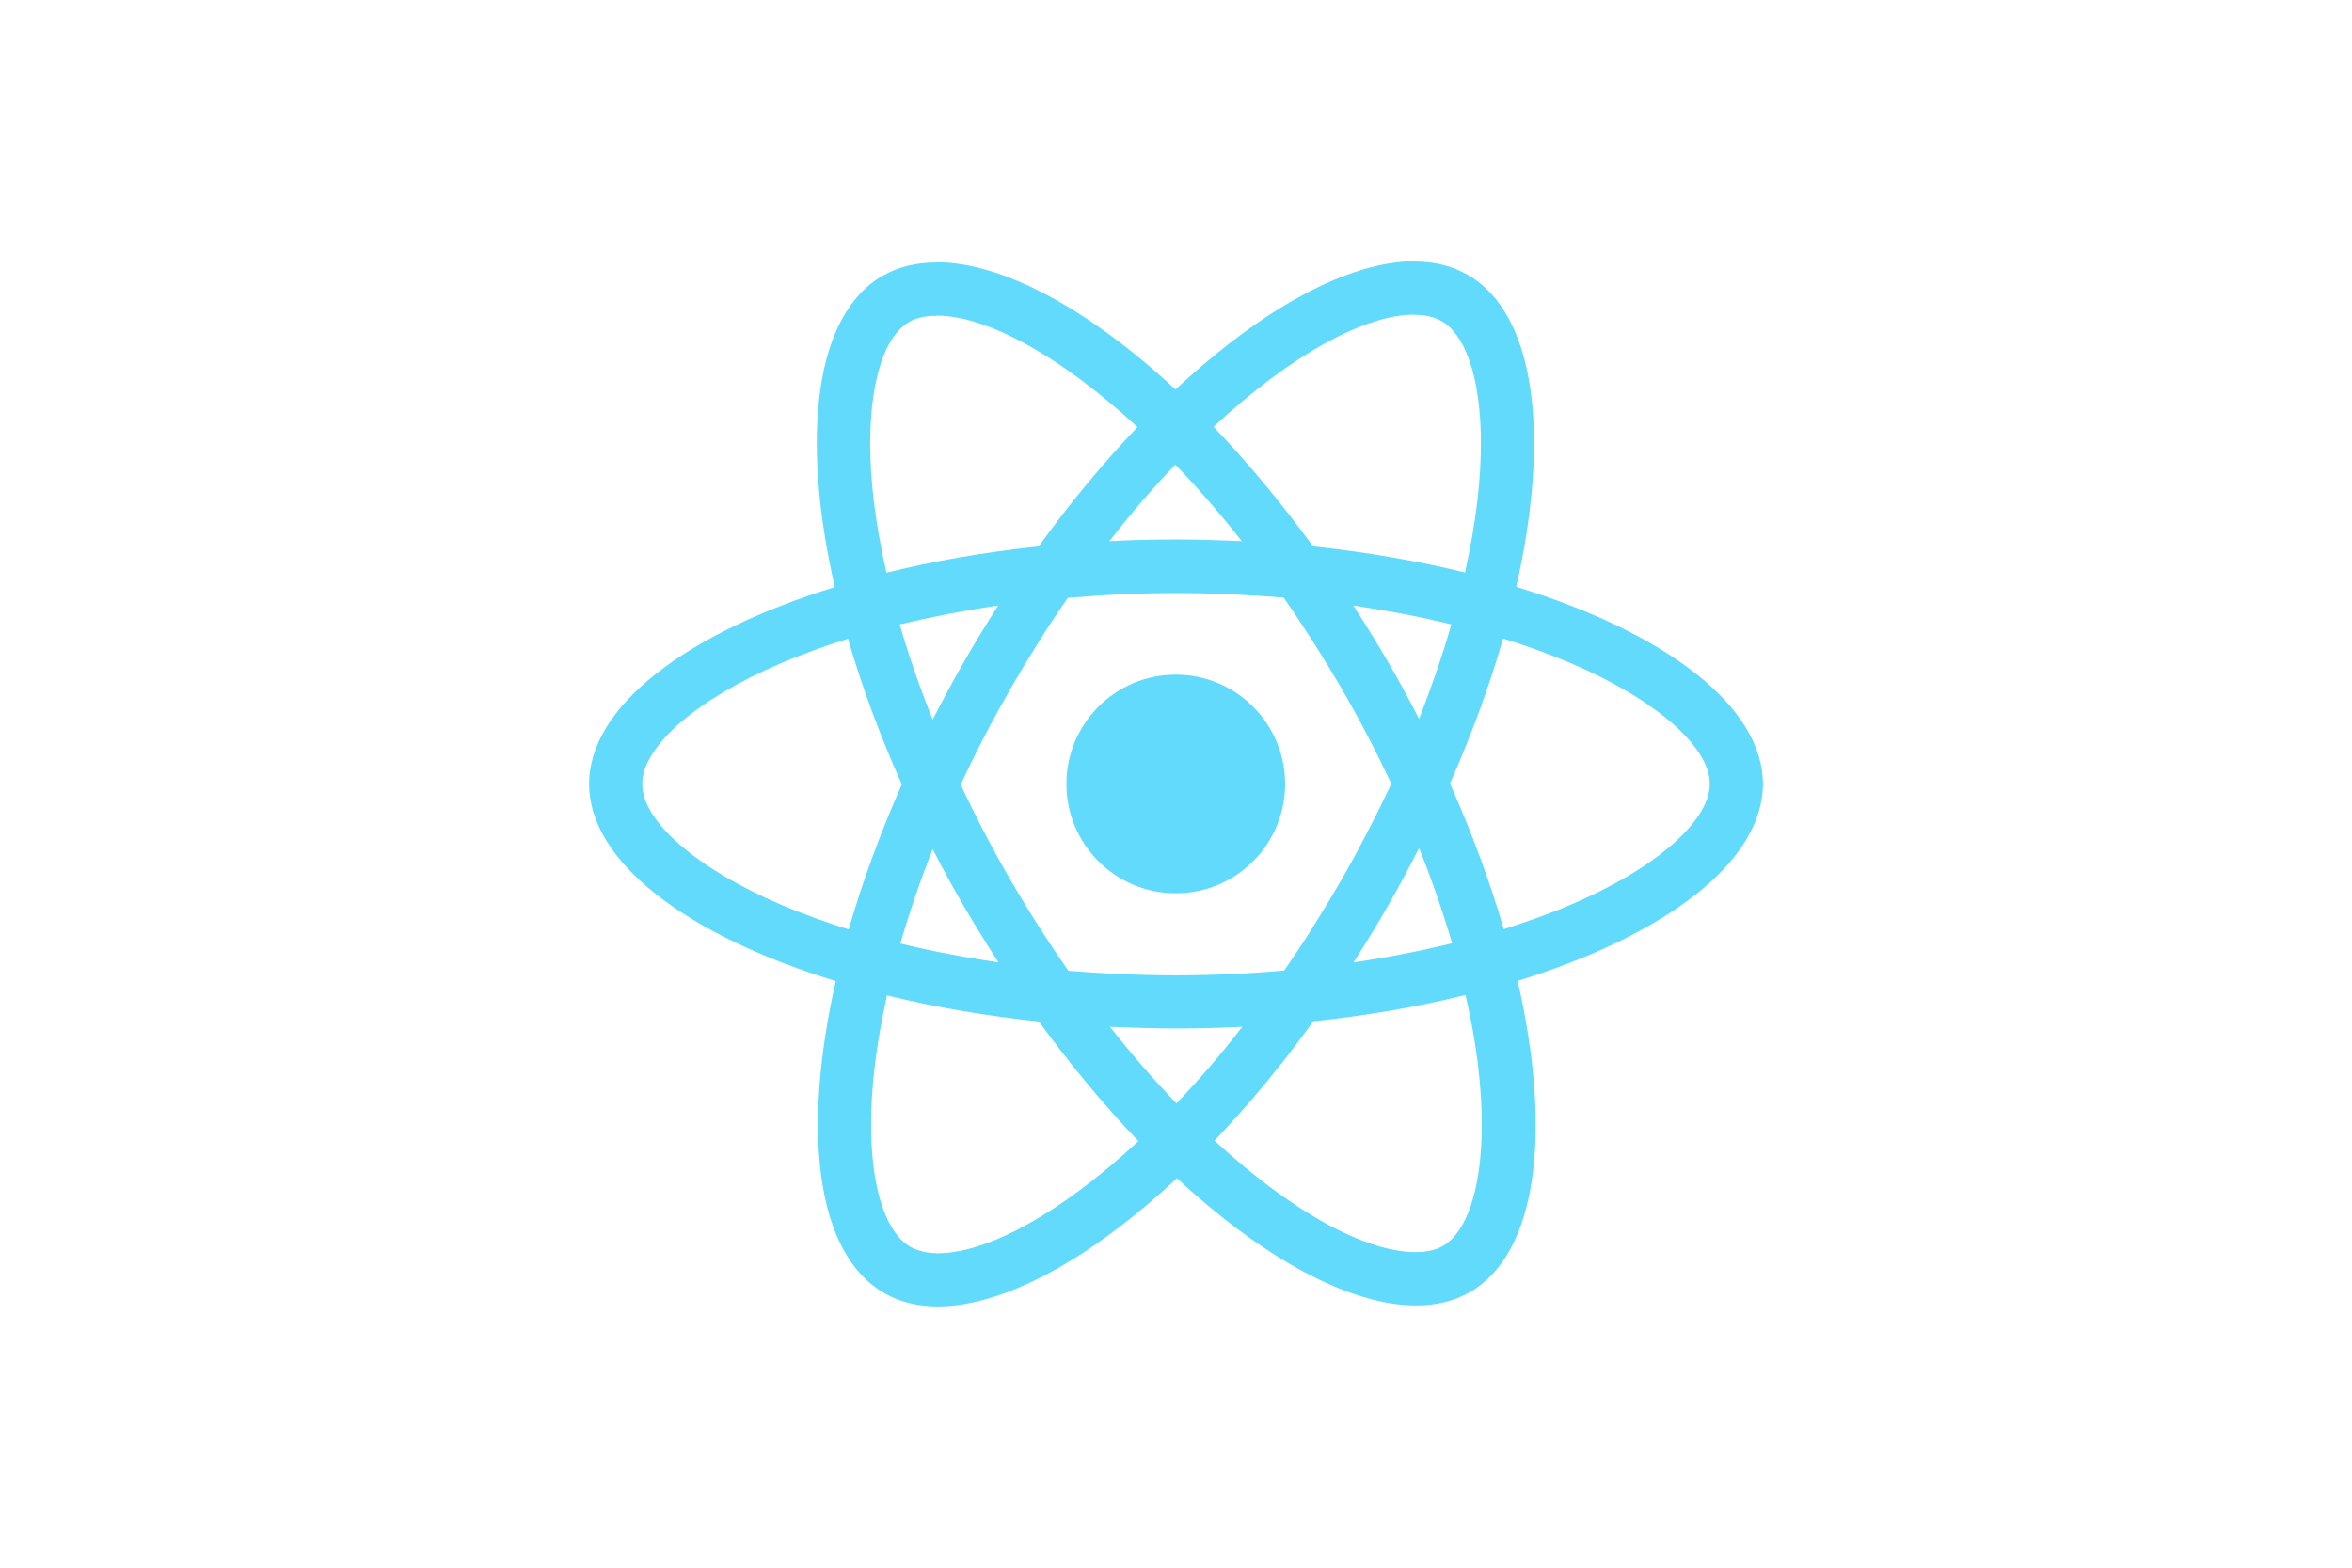
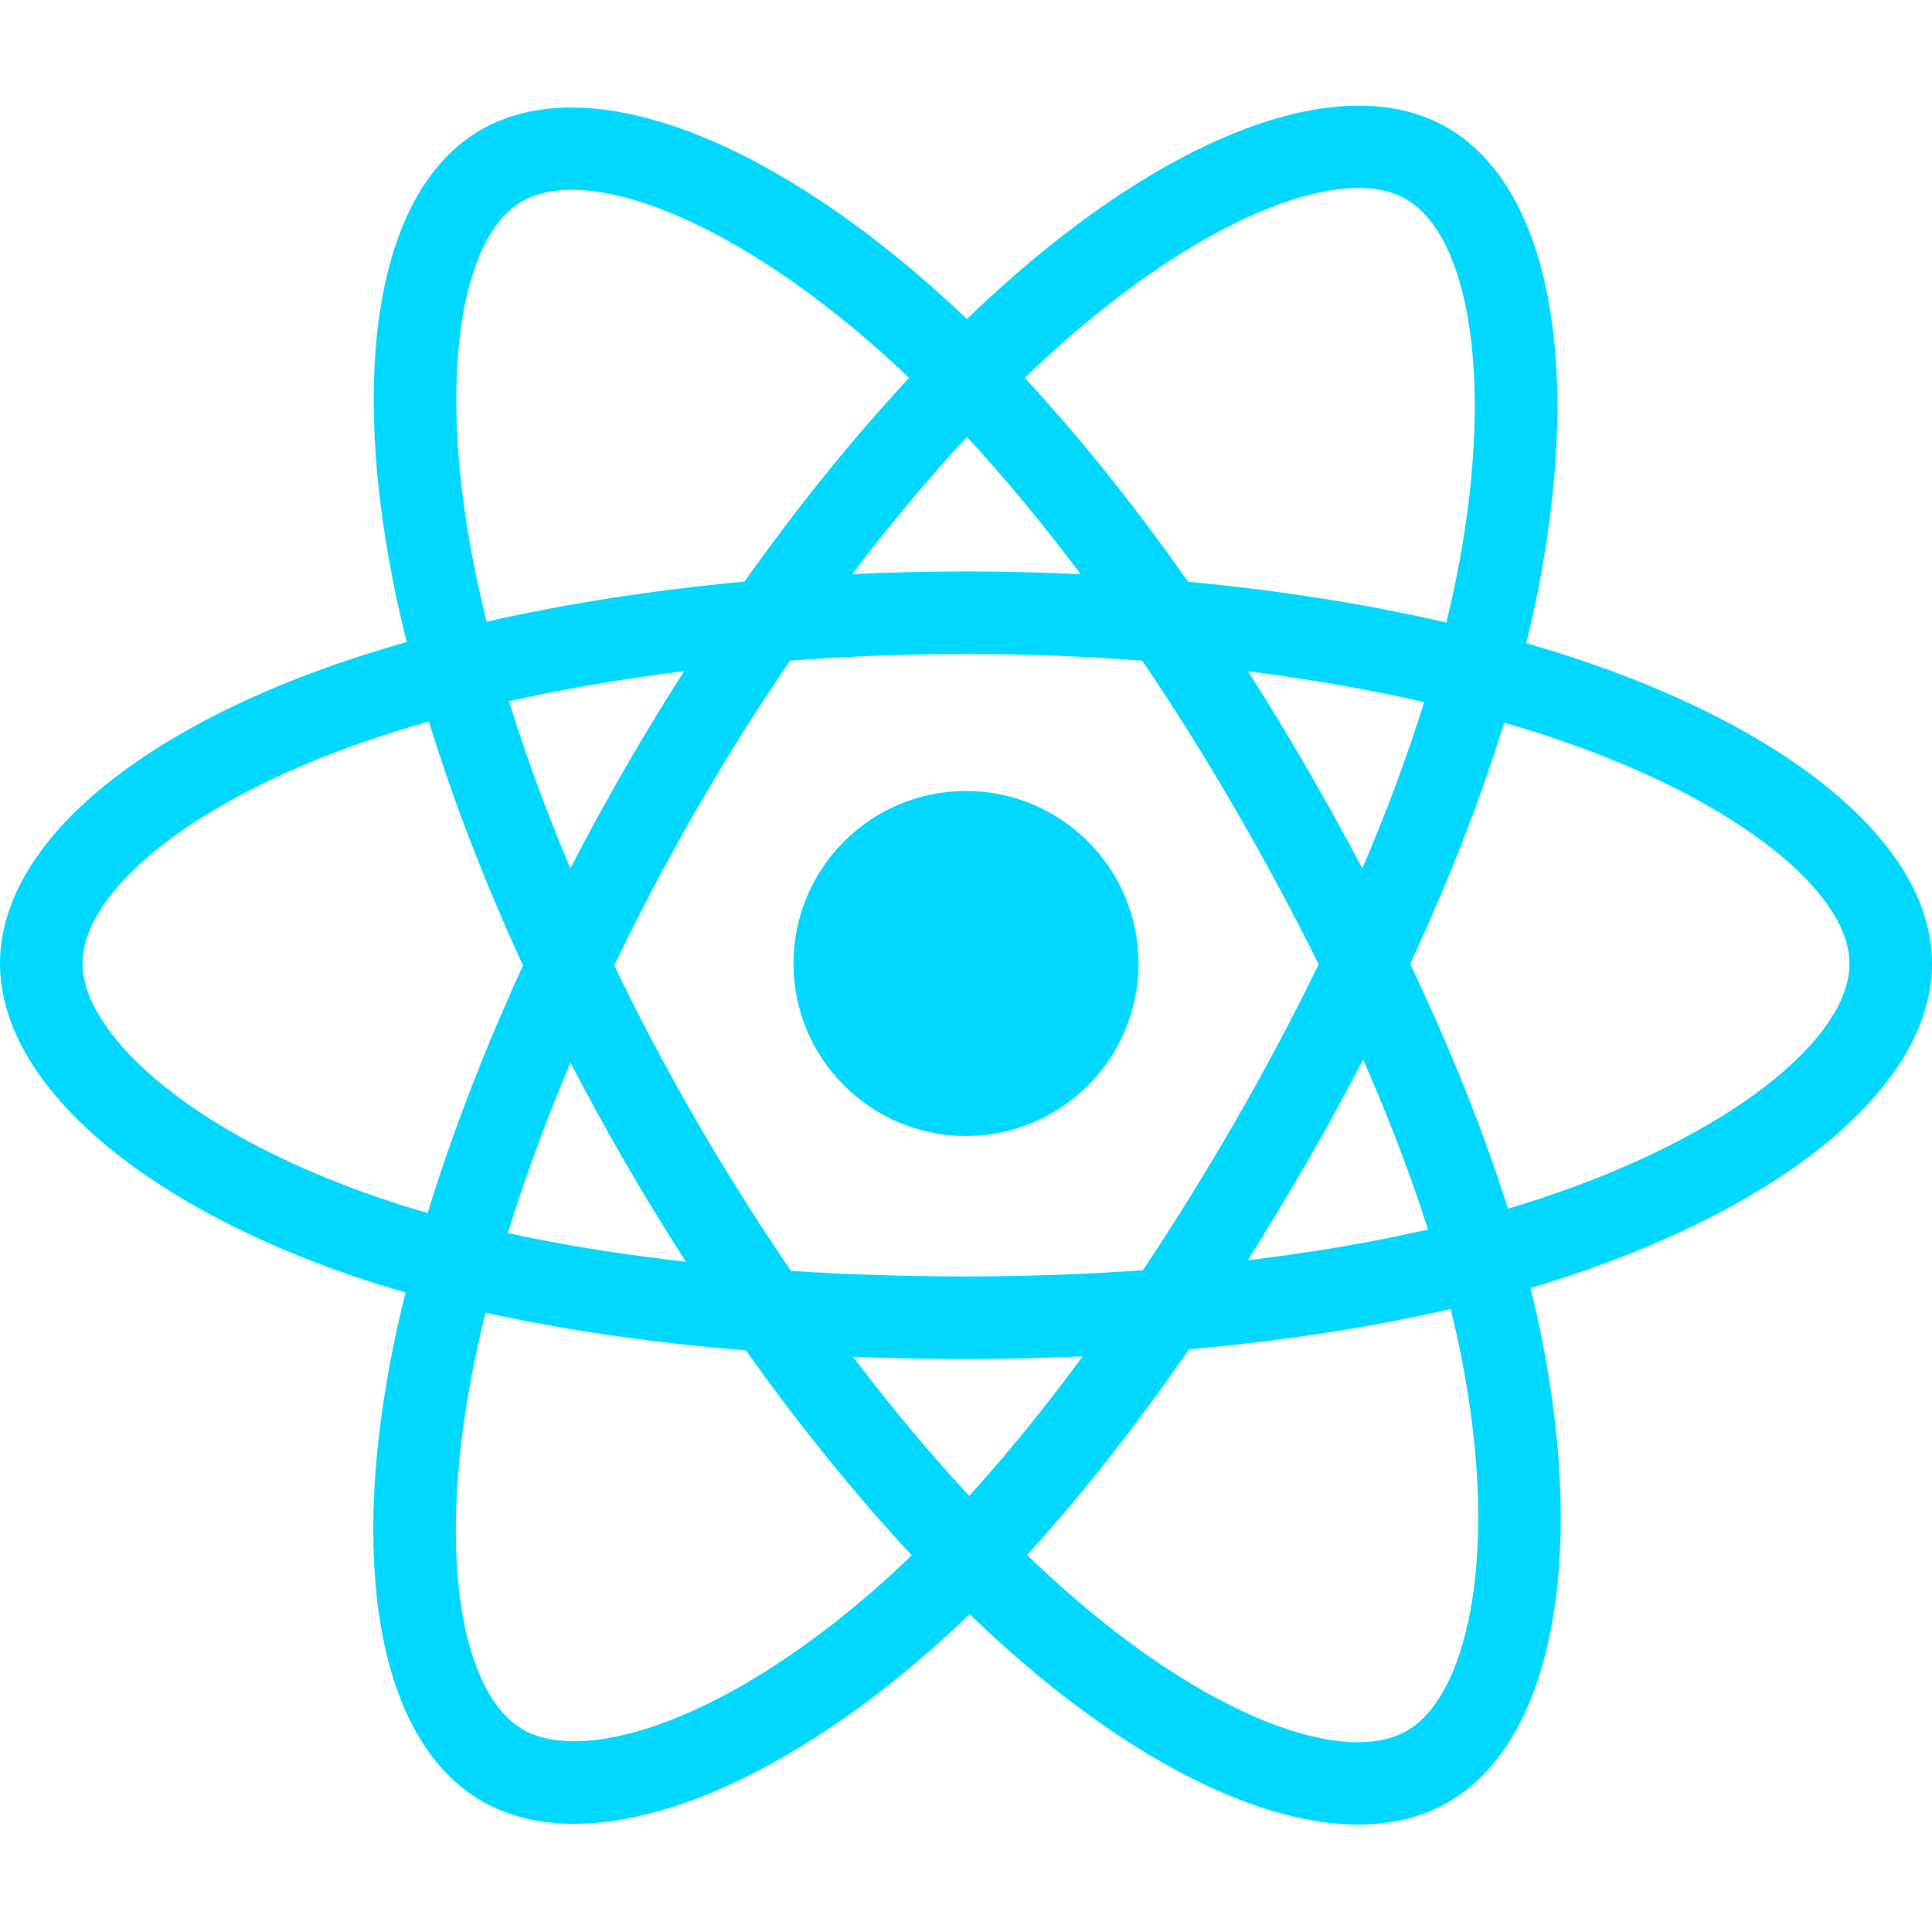
- <svg xmlns="http://www.w3.org/2000/svg" height="800" width="1200" viewBox="-73.59 -109.225 637.78 655.35">
-   <g transform="translate(-175.7 -78)" fill="#61DAFB">
-     <path d="M666.3 296.5c0-32.5-40.7-63.3-103.1-82.4 14.4-63.6 8-114.2-20.2-130.4-6.5-3.8-14.1-5.6-22.4-5.6v22.3c4.6 0 8.3.9 11.4 2.6 13.6 7.8 19.5 37.5 14.9 75.7-1.1 9.4-2.9 19.3-5.1 29.4-19.6-4.8-41-8.5-63.5-10.9-13.5-18.5-27.5-35.3-41.6-50 32.6-30.3 63.2-46.9 84-46.9V78c-27.5 0-63.5 19.6-99.9 53.6-36.4-33.8-72.4-53.2-99.9-53.2v22.3c20.7 0 51.4 16.5 84 46.6-14 14.7-28 31.4-41.3 49.9-22.6 2.4-44 6.1-63.6 11-2.3-10-4-19.7-5.2-29-4.7-38.2 1.1-67.9 14.6-75.8 3-1.8 6.9-2.6 11.5-2.6V78.5c-8.4 0-16 1.8-22.6 5.6-28.1 16.2-34.4 66.7-19.9 130.1-62.2 19.2-102.7 49.9-102.7 82.3 0 32.5 40.7 63.3 103.1 82.4-14.4 63.6-8 114.2 20.2 130.4 6.5 3.8 14.1 5.6 22.5 5.6 27.5 0 63.5-19.6 99.9-53.6 36.4 33.8 72.4 53.2 99.9 53.2 8.4 0 16-1.8 22.6-5.6 28.1-16.2 34.4-66.7 19.9-130.1 62-19.1 102.5-49.9 102.5-82.3zm-130.2-66.7c-3.7 12.9-8.3 26.2-13.5 39.5-4.1-8-8.4-16-13.1-24-4.6-8-9.5-15.8-14.4-23.4 14.2 2.1 27.9 4.7 41 7.9zm-45.8 106.5c-7.8 13.5-15.8 26.3-24.1 38.2-14.9 1.3-30 2-45.2 2-15.1 0-30.2-.7-45-1.9-8.3-11.9-16.4-24.6-24.2-38-7.6-13.1-14.5-26.4-20.8-39.8 6.2-13.4 13.2-26.8 20.7-39.9 7.8-13.5 15.8-26.3 24.1-38.2 14.9-1.3 30-2 45.2-2 15.1 0 30.2.7 45 1.9 8.3 11.9 16.4 24.6 24.2 38 7.6 13.1 14.5 26.4 20.8 39.8-6.3 13.4-13.2 26.8-20.7 39.9zm32.3-13c5.4 13.4 10 26.8 13.8 39.8-13.1 3.2-26.9 5.9-41.2 8 4.9-7.7 9.8-15.6 14.4-23.7 4.6-8 8.9-16.1 13-24.1zM421.2 430c-9.3-9.6-18.6-20.3-27.8-32 9 .4 18.2.7 27.5.7 9.4 0 18.7-.2 27.8-.7-9 11.7-18.3 22.4-27.5 32zm-74.4-58.9c-14.2-2.1-27.9-4.7-41-7.9 3.7-12.9 8.3-26.2 13.5-39.5 4.1 8 8.4 16 13.1 24 4.7 8 9.5 15.8 14.4 23.4zM420.7 163c9.3 9.6 18.6 20.3 27.8 32-9-.4-18.2-.7-27.5-.7-9.4 0-18.7.2-27.8.7 9-11.7 18.3-22.4 27.5-32zm-74 58.9c-4.9 7.7-9.8 15.6-14.4 23.7-4.6 8-8.9 16-13 24-5.4-13.4-10-26.8-13.8-39.8 13.1-3.1 26.9-5.8 41.2-7.9zm-90.5 125.2c-35.4-15.1-58.3-34.9-58.3-50.6 0-15.7 22.9-35.6 58.3-50.6 8.6-3.7 18-7 27.7-10.1 5.7 19.6 13.2 40 22.5 60.9-9.2 20.8-16.6 41.1-22.2 60.6-9.9-3.1-19.3-6.5-28-10.2zM310 490c-13.6-7.8-19.5-37.5-14.9-75.7 1.1-9.4 2.9-19.3 5.1-29.4 19.6 4.8 41 8.5 63.5 10.9 13.5 18.5 27.5 35.3 41.6 50-32.6 30.3-63.2 46.9-84 46.9-4.5-.1-8.3-1-11.3-2.7zm237.2-76.2c4.7 38.2-1.1 67.9-14.6 75.8-3 1.8-6.9 2.6-11.5 2.6-20.7 0-51.4-16.5-84-46.6 14-14.7 28-31.4 41.3-49.9 22.6-2.4 44-6.1 63.6-11 2.3 10.1 4.1 19.8 5.2 29.1zm38.5-66.7c-8.6 3.7-18 7-27.7 10.1-5.7-19.6-13.2-40-22.5-60.9 9.2-20.8 16.6-41.1 22.2-60.6 9.9 3.1 19.3 6.5 28.1 10.2 35.4 15.1 58.3 34.9 58.3 50.6-.1 15.7-23 35.6-58.4 50.6z" />
-     <circle r="45.7" cy="296.5" cx="420.9" />
+ <svg xmlns="http://www.w3.org/2000/svg" width="800px" height="800px" viewBox="0 -14 256 256" version="1.1" preserveAspectRatio="xMidYMid">
+   <g>
+     <path d="M210.483,73.824 C207.828,72.91 205.076,72.045 202.242,71.227 C202.708,69.326 203.136,67.45 203.516,65.606 C209.754,35.325 205.675,10.93 191.747,2.898 C178.392,-4.803 156.551,3.227 134.493,22.424 C132.372,24.27 130.245,26.224 128.118,28.272 C126.702,26.917 125.287,25.608 123.877,24.355 C100.759,3.829 77.587,-4.822 63.673,3.233 C50.33,10.957 46.379,33.89 51.995,62.588 C52.537,65.36 53.171,68.191 53.887,71.069 C50.608,72 47.442,72.992 44.413,74.048 C17.309,83.497 0,98.307 0,113.668 C0,129.533 18.582,145.446 46.812,155.095 C49.039,155.857 51.351,156.577 53.733,157.26 C52.96,160.373 52.288,163.423 51.723,166.398 C46.369,194.598 50.55,216.989 63.857,224.664 C77.601,232.59 100.669,224.443 123.13,204.809 C124.906,203.257 126.687,201.611 128.472,199.886 C130.786,202.114 133.095,204.222 135.393,206.2 C157.15,224.922 178.638,232.482 191.932,224.786 C205.663,216.837 210.126,192.783 204.332,163.518 C203.89,161.283 203.375,159 202.797,156.676 C204.417,156.197 206.007,155.702 207.557,155.188 C236.905,145.465 256,129.745 256,113.668 C256,98.251 238.132,83.342 210.483,73.824 L210.483,73.824 Z M204.118,144.808 C202.718,145.271 201.282,145.719 199.818,146.153 C196.578,135.896 192.206,124.99 186.855,113.721 C191.961,102.721 196.165,91.954 199.314,81.764 C201.933,82.522 204.474,83.321 206.924,84.164 C230.613,92.32 245.064,104.377 245.064,113.668 C245.064,123.564 229.458,136.411 204.118,144.808 L204.118,144.808 Z M193.604,165.642 C196.166,178.583 196.531,190.283 194.835,199.429 C193.31,207.648 190.244,213.127 186.452,215.322 C178.385,219.991 161.132,213.921 142.525,197.91 C140.392,196.074 138.244,194.115 136.088,192.04 C143.302,184.151 150.511,174.98 157.547,164.794 C169.923,163.696 181.615,161.9 192.218,159.449 C192.74,161.556 193.204,163.622 193.604,165.642 L193.604,165.642 Z M87.276,214.515 C79.394,217.298 73.116,217.378 69.321,215.19 C61.246,210.533 57.889,192.554 62.468,168.438 C62.993,165.676 63.617,162.839 64.337,159.939 C74.823,162.258 86.43,163.927 98.835,164.933 C105.919,174.9 113.336,184.061 120.811,192.083 C119.178,193.659 117.551,195.16 115.934,196.575 C106.001,205.257 96.048,211.417 87.276,214.515 L87.276,214.515 Z M50.349,144.747 C37.866,140.48 27.557,134.935 20.491,128.884 C14.141,123.447 10.936,118.048 10.936,113.668 C10.936,104.346 24.833,92.456 48.012,84.375 C50.825,83.394 53.769,82.47 56.824,81.602 C60.028,92.022 64.23,102.917 69.301,113.934 C64.164,125.115 59.902,136.183 56.667,146.726 C54.489,146.099 52.379,145.44 50.349,144.747 L50.349,144.747 Z M62.727,60.488 C57.916,35.9 61.111,17.353 69.152,12.698 C77.716,7.74 96.654,14.809 116.615,32.533 C117.891,33.666 119.172,34.851 120.456,36.078 C113.018,44.065 105.669,53.157 98.648,63.066 C86.608,64.182 75.083,65.974 64.487,68.375 C63.821,65.695 63.231,63.062 62.727,60.488 L62.727,60.488 Z M173.154,87.755 C170.621,83.38 168.02,79.108 165.369,74.952 C173.537,75.985 181.363,77.356 188.712,79.033 C186.506,86.104 183.756,93.497 180.519,101.077 C178.196,96.668 175.74,92.223 173.154,87.755 L173.154,87.755 Z M128.122,43.894 C133.166,49.359 138.218,55.46 143.187,62.08 C138.18,61.844 133.111,61.721 128,61.721 C122.937,61.721 117.906,61.841 112.93,62.074 C117.904,55.515 122.999,49.422 128.122,43.894 L128.122,43.894 Z M82.802,87.831 C80.272,92.218 77.861,96.639 75.575,101.069 C72.391,93.516 69.666,86.089 67.441,78.917 C74.745,77.283 82.534,75.946 90.65,74.933 C87.961,79.127 85.339,83.43 82.802,87.83 L82.802,87.831 L82.802,87.831 Z M90.883,153.183 C82.498,152.247 74.592,150.98 67.29,149.39 C69.551,142.091 72.335,134.505 75.588,126.79 C77.879,131.216 80.299,135.638 82.845,140.036 L82.846,140.036 C85.439,144.515 88.126,148.904 90.883,153.183 L90.883,153.183 Z M128.425,184.213 C123.241,178.621 118.071,172.434 113.022,165.78 C117.924,165.972 122.921,166.071 128,166.071 C133.218,166.071 138.376,165.953 143.453,165.727 C138.468,172.501 133.435,178.697 128.425,184.213 L128.425,184.213 Z M180.623,126.396 C184.045,134.195 186.929,141.741 189.219,148.916 C181.797,150.61 173.783,151.974 165.339,152.987 C167.997,148.776 170.62,144.43 173.198,139.961 C175.805,135.438 178.282,130.909 180.623,126.396 L180.623,126.396 Z M163.725,134.497 C159.723,141.436 155.614,148.059 151.444,154.312 C143.847,154.855 135.999,155.135 128,155.135 C120.033,155.135 112.284,154.887 104.822,154.403 C100.483,148.068 96.285,141.425 92.309,134.557 L92.31,134.557 C88.344,127.707 84.694,120.799 81.387,113.93 C84.693,107.046 88.334,100.13 92.277,93.293 L92.276,93.294 C96.229,86.439 100.39,79.828 104.689,73.533 C112.302,72.957 120.11,72.657 128,72.657 L128,72.657 C135.926,72.657 143.743,72.96 151.354,73.54 C155.587,79.789 159.72,86.378 163.689,93.235 C167.703,100.169 171.39,107.038 174.725,113.775 C171.4,120.628 167.721,127.567 163.725,134.497 L163.725,134.497 Z M186.285,12.373 C194.857,17.317 198.191,37.254 192.805,63.399 C192.461,65.067 192.075,66.766 191.654,68.488 C181.033,66.037 169.5,64.214 157.425,63.081 C150.391,53.064 143.102,43.957 135.785,36.073 C137.752,34.181 139.716,32.376 141.673,30.673 C160.572,14.226 178.237,7.732 186.285,12.373 L186.285,12.373 Z M128,90.808 C140.625,90.808 150.86,101.043 150.86,113.668 C150.86,126.293 140.625,136.528 128,136.528 C115.375,136.528 105.14,126.293 105.14,113.668 C105.14,101.043 115.375,90.808 128,90.808 L128,90.808 Z" fill="#00D8FF">
+ 
+ </path>
  </g>
</svg>
